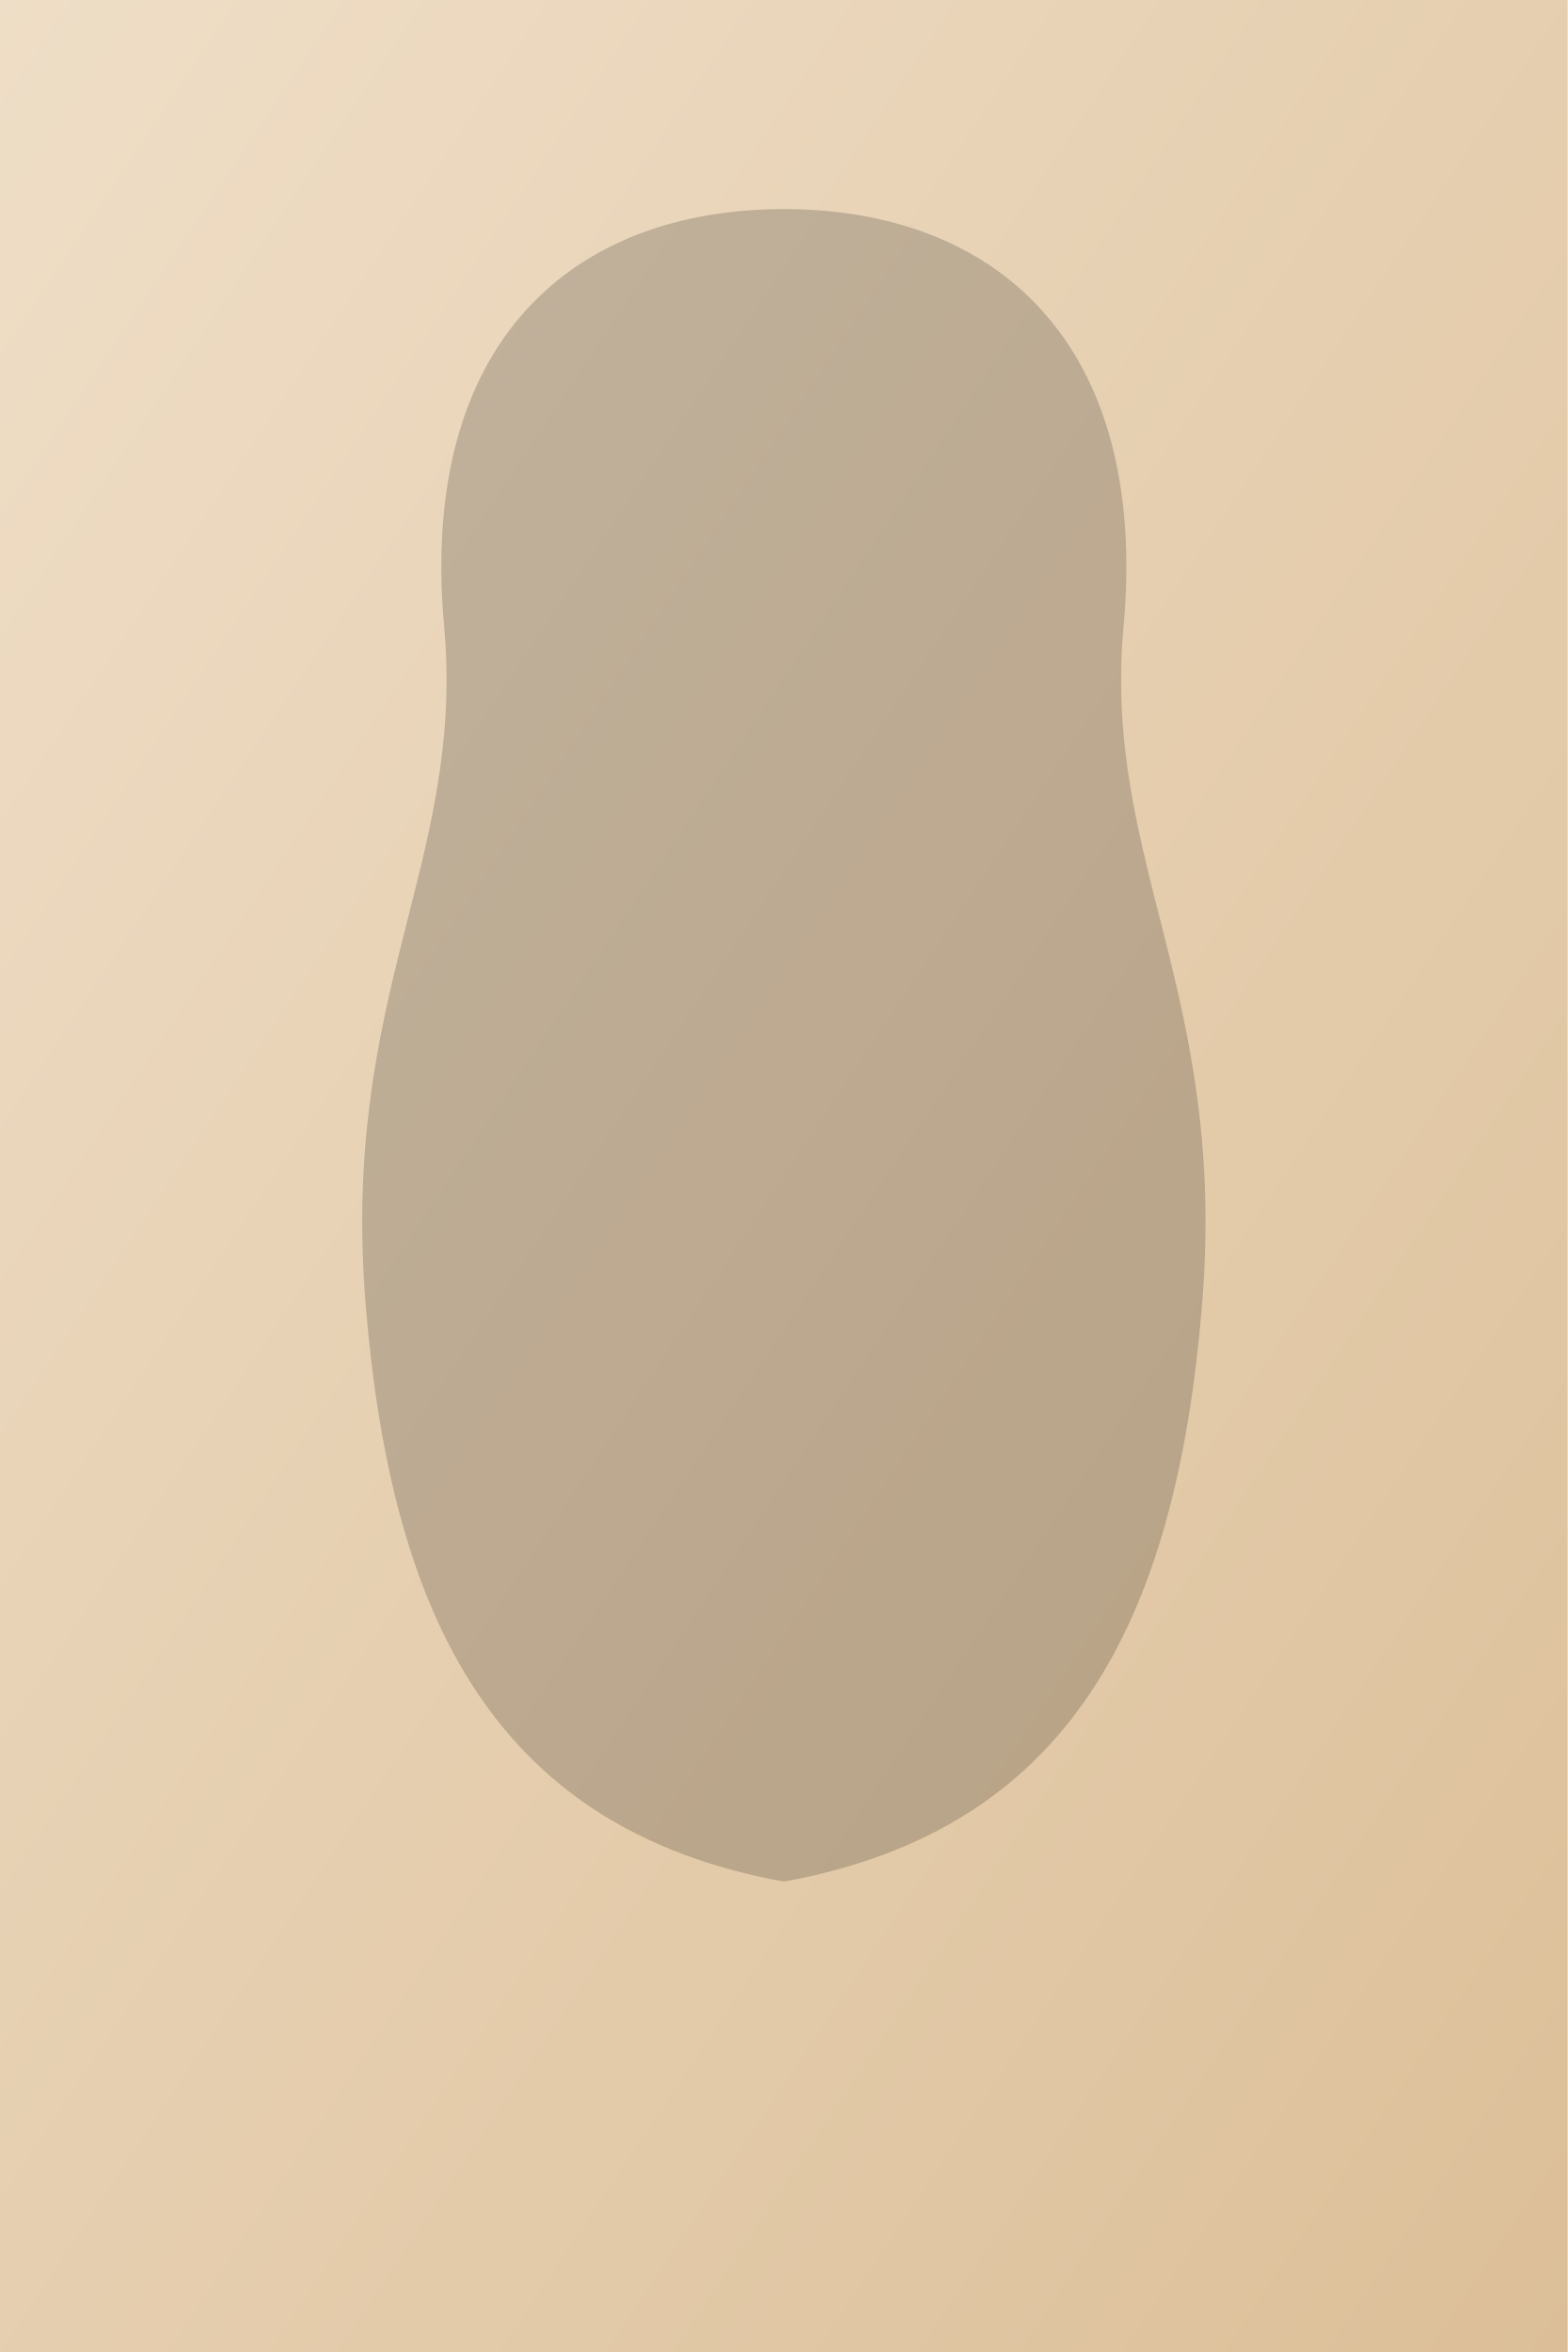
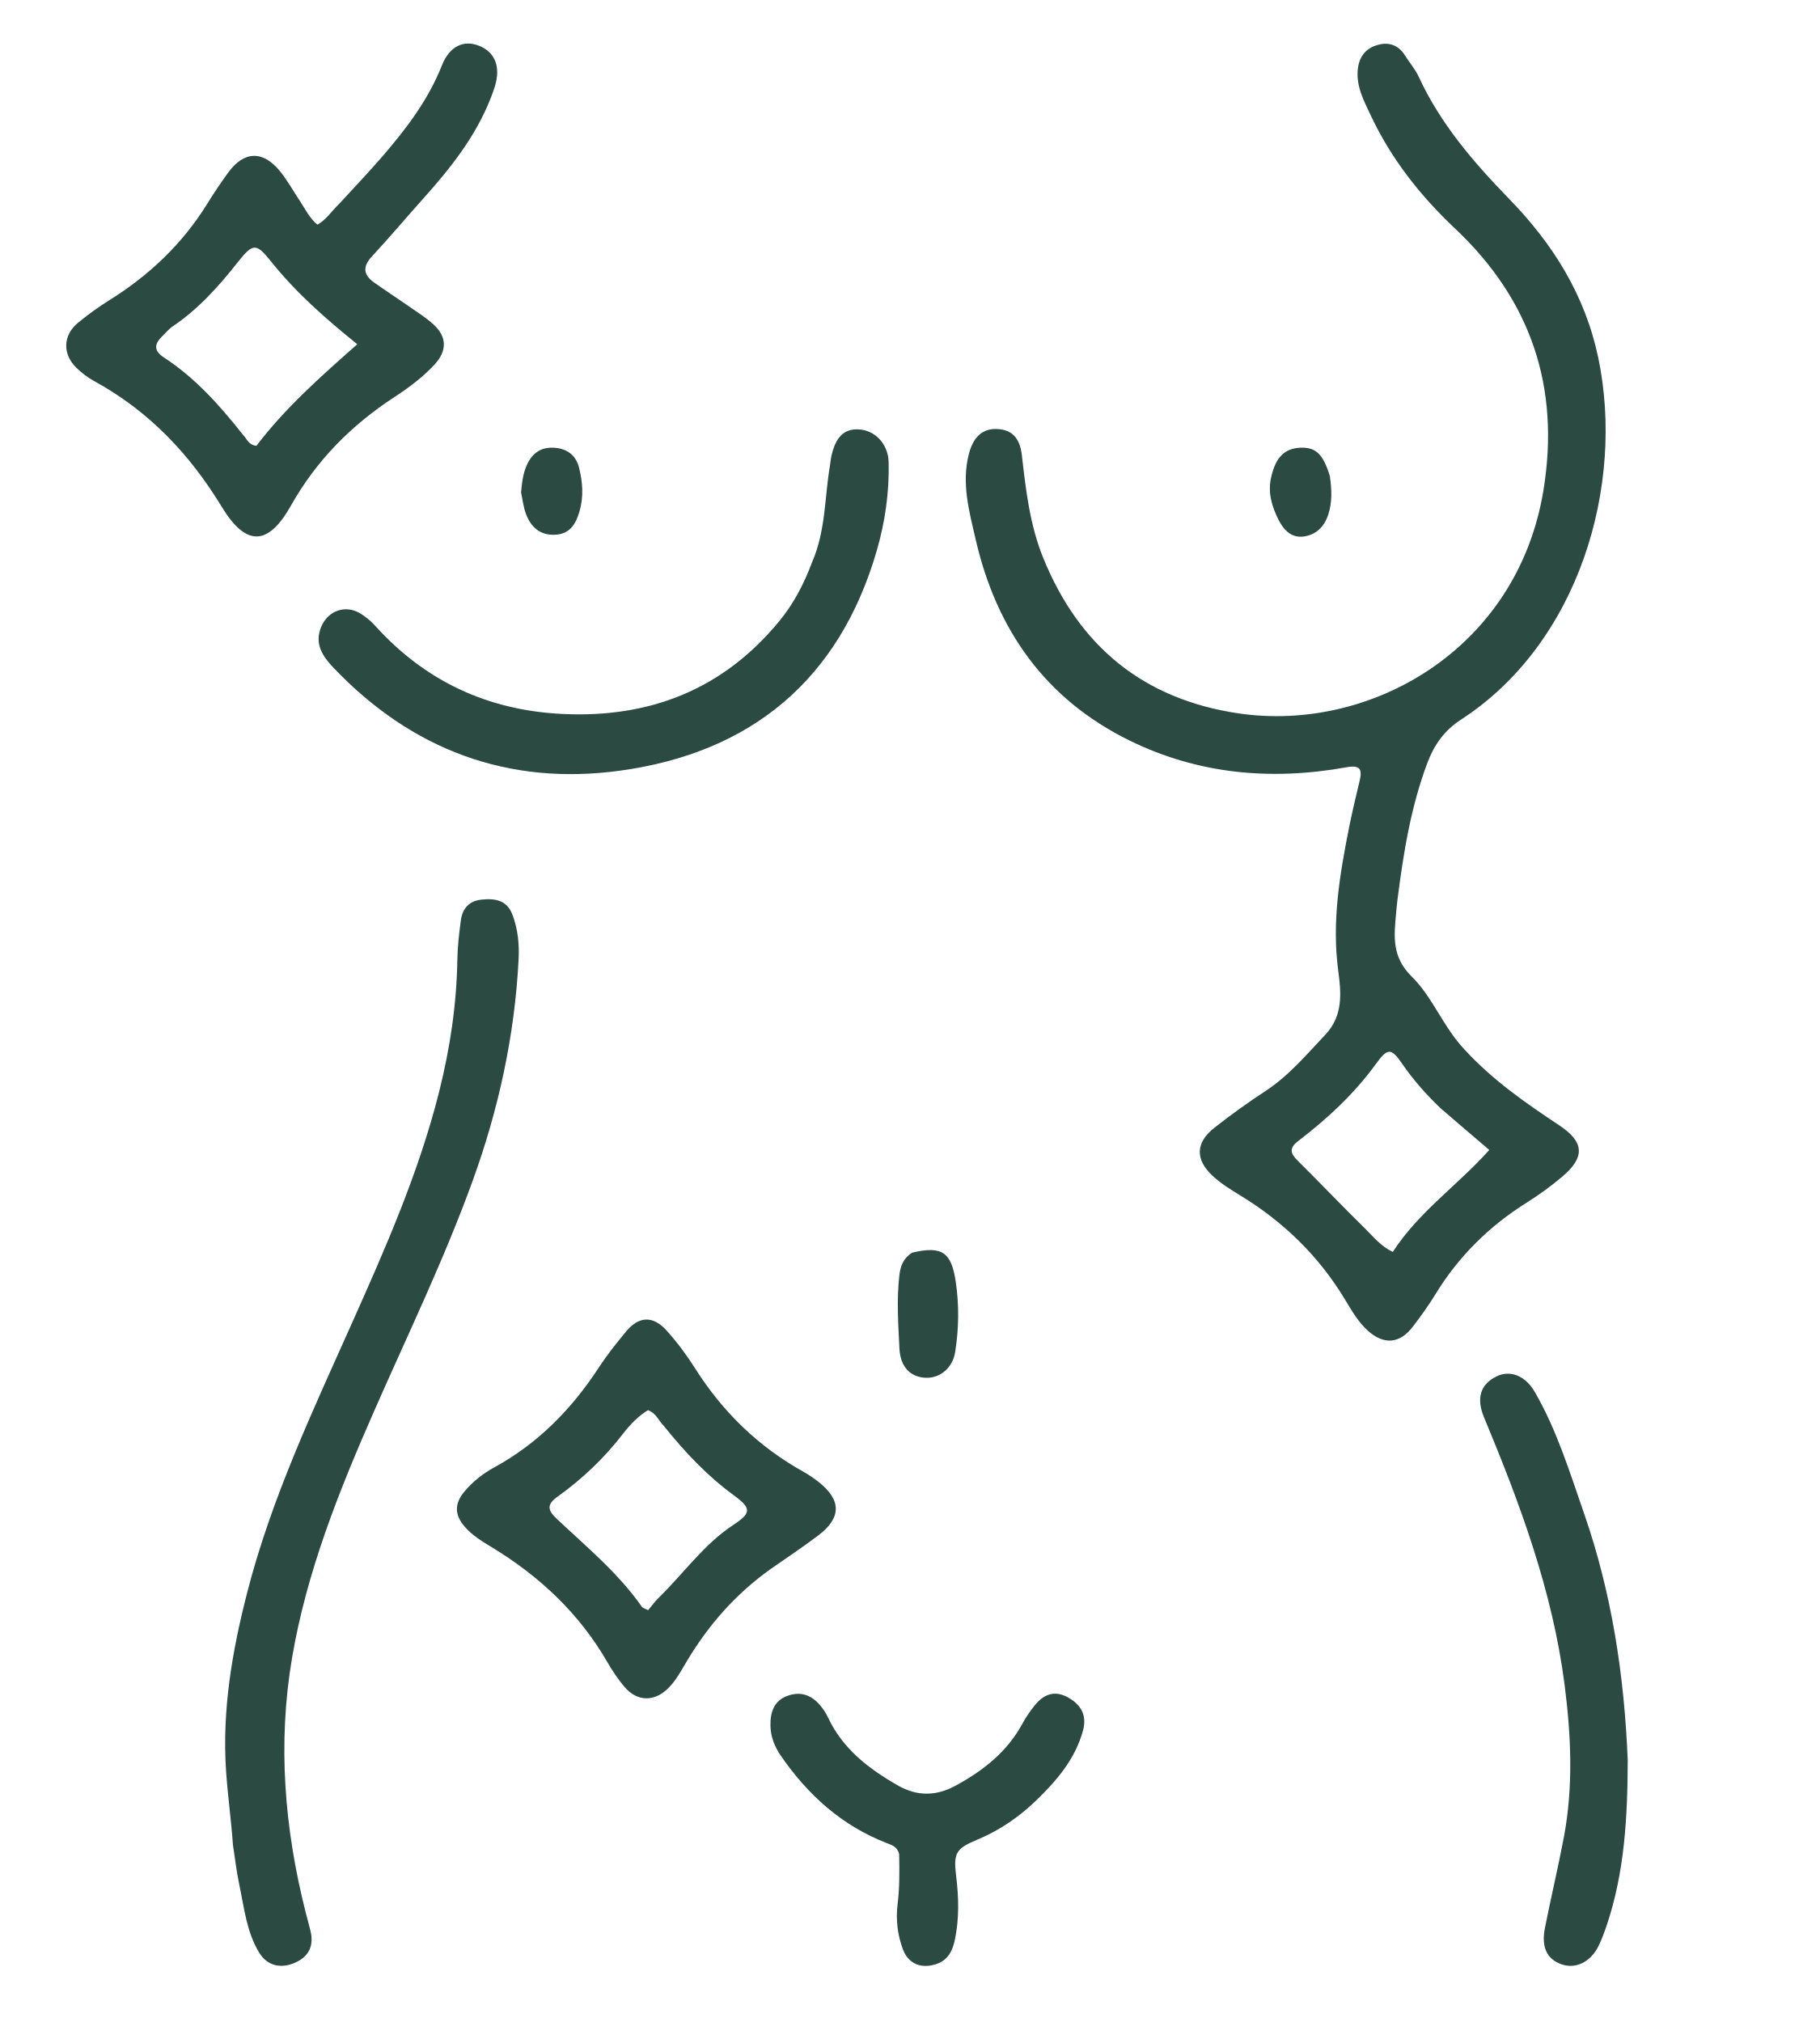
- <svg xmlns="http://www.w3.org/2000/svg" viewBox="0 0 600 900" width="600" height="900">
-   <defs>
-     <linearGradient id="g" x1="0" y1="0" x2="1" y2="1">
-       <stop offset="0" stop-color="#efdec7" />
-       <stop offset="1" stop-color="#dcbf98" />
-     </linearGradient>
-   </defs>
-   <rect width="600" height="900" fill="url(#g)" />
-   <g fill="#000" opacity="0.18">
-     <path d="M300 80 c80 0 140 50 130 160 c-8 90 40 140 30 260 c-10 120 -50 200 -160 220 c-110 -20 -150 -100 -160 -220 c-10 -120 38 -170 30 -260 c-10 -110 50 -160 130 -160z" />
-   </g>
+ <svg xmlns="http://www.w3.org/2000/svg" version="1.1" id="Layer_1" x="0px" y="0px" width="100%" viewBox="0 0 576 640" enable-background="new 0 0 576 640" xml:space="preserve">
+   <path fill="#2b4a42" opacity="1" stroke="none" d=" M463.654,332.359   C472.548,342.019 482.971,349.202 493.523,356.217   C501.358,361.427 501.747,366.221 494.479,372.386   C490.935,375.392 487.139,378.163 483.202,380.633   C471.272,388.116 461.57,397.723 454.223,409.757   C452.058,413.304 449.604,416.692 447.077,419.995   C443.018,425.301 437.999,425.724 432.997,421.272   C429.841,418.464 427.772,414.795 425.622,411.241   C417.348,397.565 406.26,386.768 392.651,378.455   C389.536,376.552 386.353,374.593 383.71,372.117   C378.171,366.928 378.403,361.621 384.358,356.935   C389.588,352.819 395.021,348.929 400.586,345.277   C407.945,340.447 413.478,333.801 419.434,327.515   C425.135,321.498 424.472,314.266 423.529,307.234   C421.457,291.769 424.001,276.757 426.997,261.741   C427.971,256.857 429.145,252.011 430.297,247.165   C431.191,243.406 430.462,242.079 426.078,242.866   C402.374,247.122 379.28,245.095 357.469,234.381   C330.829,221.295 315.38,199.334 308.805,170.834   C306.763,161.981 304.248,153.054 306.607,143.786   C307.987,138.363 310.878,135.678 315.326,135.785   C320.018,135.898 322.746,138.349 323.406,144.117   C324.673,155.192 325.932,166.205 330.195,176.673   C341.569,204.611 361.893,221.305 391.836,225.777   C433.598,232.013 480.273,205.589 488.492,155.086   C493.779,122.6 484.581,95.028 460.468,72.311   C449.512,61.99 440.215,50.198 433.766,36.415   C431.654,31.902 429.245,27.461 429.698,22.199   C430.03,18.331 431.903,15.521 435.605,14.343   C439.316,13.161 442.495,14.091 444.679,17.584   C446.09,19.841 447.895,21.902 448.998,24.293   C455.885,39.217 466.404,51.415 477.707,63.049   C491.553,77.3 501.701,93.504 505.837,113.31   C514.229,153.489 499.909,203.454 462.323,227.813   C457.174,231.15 453.917,235.709 451.794,241.328   C446.523,255.28 444.185,269.865 442.305,284.555   C442.115,286.04 441.98,287.532 441.844,289.023   C441.181,296.255 440.389,302.824 446.785,309.097   C453.455,315.637 456.773,325.177 463.654,332.359  M455.816,350.693   C451.379,346.411 447.288,341.844 443.79,336.74   C440.364,331.741 439.216,331.565 435.553,336.623   C428.644,346.161 420.149,354.039 410.884,361.133   C407.821,363.479 408.424,365.124 410.771,367.45   C417.975,374.588 424.959,381.947 432.202,389.044   C434.74,391.532 437.001,394.475 440.807,396.246   C448.971,383.585 461.399,375.118 471.333,363.984   C466.145,359.559 461.235,355.372 455.816,350.693  z" />
+   <path fill="#2b4a42" opacity="1" stroke="none" d=" M107.434,64.428   C112.162,59.251 116.777,54.44 121.122,49.398   C128.638,40.677 135.552,31.587 139.863,20.69   C142.297,14.537 146.815,12.56 151.643,14.497   C156.717,16.533 158.519,21.191 156.605,27.41   C156.215,28.68 155.74,29.926 155.254,31.163   C150.475,43.31 142.51,53.309 133.916,62.898   C128.472,68.972 123.221,75.223 117.674,81.2   C114.657,84.452 115.024,87.025 118.419,89.431   C121.947,91.933 125.576,94.291 129.122,96.767   C131.848,98.671 134.712,100.441 137.162,102.661   C141.483,106.577 141.526,111.021 137.568,115.334   C133.825,119.413 129.382,122.693 124.791,125.699   C111.19,134.604 100.148,145.685 92.076,160.036   C84.821,172.934 77.836,173.014 70.187,160.43   C60.003,143.673 47.051,130.052 29.79,120.607   C27.767,119.5 25.86,118.043 24.202,116.436   C19.686,112.062 19.898,106.073 24.755,102.111   C27.844,99.59 31.086,97.21 34.47,95.105   C47.115,87.237 57.657,77.288 65.539,64.582   C67.644,61.188 69.869,57.858 72.215,54.626   C77.202,47.756 83.207,47.541 88.612,54.198   C91.012,57.153 92.857,60.557 94.99,63.733   C96.643,66.194 97.875,68.976 100.457,71.104   C103.274,69.54 104.955,66.801 107.434,64.428  M76.859,137.567   C78.103,138.779 78.585,140.861 81.166,141.102   C90.201,129.189 101.48,119.195 113.078,108.96   C102.861,100.722 93.644,92.574 85.905,82.913   C81.105,76.922 80.142,76.802 75.27,82.97   C69.255,90.585 62.868,97.747 54.761,103.23   C53.403,104.149 52.307,105.469 51.134,106.648   C48.725,109.069 48.796,111.135 51.825,113.112   C61.575,119.475 69.285,127.966 76.859,137.567  z" />
+   <path fill="#2b4a42" opacity="1" stroke="none" d=" M73.72,583.916   C73.149,575.847 72.074,568.285 71.554,560.649   C70.234,541.296 73.482,522.555 78.256,503.98   C85.884,474.303 98.914,446.712 111.342,418.894   C122.009,395.019 132.561,371.11 138.966,345.618   C142.425,331.849 144.518,317.934 144.747,303.724   C144.814,299.581 145.305,295.429 145.852,291.314   C146.34,287.648 148.383,285.195 152.28,284.763   C156.537,284.29 160.396,284.823 162.169,289.482   C163.91,294.059 164.375,298.842 164.125,303.708   C162.89,327.807 157.801,351.074 149.583,373.756   C140.547,398.697 128.987,422.533 118.341,446.772   C107.279,471.959 97.057,497.455 92.427,524.754   C87.82,551.914 90.014,578.78 96.754,605.367   C97.245,607.302 97.802,609.221 98.264,611.162   C99.396,615.919 97.748,619.293 93.394,621.225   C88.854,623.239 84.558,622.187 82.048,618.078   C78.049,611.531 77.296,603.955 75.754,596.657   C74.897,592.599 74.403,588.465 73.72,583.916  z" />
+   <path fill="#2b4a42" opacity="1" stroke="none" d=" M243.716,496.745   C232.709,504.65 224.222,514.367 217.468,525.641   C215.67,528.642 214.049,531.765 211.558,534.275   C207.137,538.73 201.666,538.672 197.641,533.926   C195.605,531.526 193.816,528.864 192.24,526.134   C183.361,510.749 170.884,499.012 155.825,489.845   C152.693,487.938 149.523,486.051 147.086,483.246   C143.79,479.453 143.79,475.872 147.041,472.029   C149.654,468.94 152.846,466.414 156.328,464.512   C170.285,456.889 180.971,445.968 189.576,432.757   C192.115,428.858 195.062,425.207 198.013,421.599   C202.142,416.548 206.613,416.29 211.027,421.199   C214.352,424.896 217.354,428.958 220.018,433.162   C228.76,446.961 240.089,457.953 254.375,465.899   C255.97,466.786 257.493,467.836 258.936,468.958   C266.275,474.666 266.407,480.3 259.11,485.883   C254.221,489.623 249.053,492.999 243.716,496.745  M210.115,451.352   C208.476,449.776 207.73,447.314 205.074,446.342   C201.989,448.218 199.422,450.885 197.227,453.741   C191.288,461.472 184.32,468.093 176.432,473.74   C173.092,476.132 173.19,477.896 176.156,480.691   C185.591,489.582 195.665,497.883 203.187,508.638   C203.43,508.985 204.018,509.089 205.127,509.654   C206.196,508.387 207.26,506.889 208.555,505.628   C216.405,497.986 222.736,488.81 232.079,482.666   C237.796,478.906 237.907,477.437 232.185,473.241   C223.904,467.169 216.937,459.863 210.115,451.352  z" />
+   <path fill="#2b4a42" opacity="1" stroke="none" d=" M256.982,178.023   C261.358,168.012 260.939,157.507 262.665,147.396   C262.832,146.414 262.897,145.412 263.109,144.441   C264.449,138.322 267.097,135.708 271.704,135.909   C276.877,136.134 281.102,140.479 281.24,146.294   C281.467,155.822 280.111,165.234 277.464,174.346   C265.596,215.191 237.693,238.235 196.275,243.925   C160.895,248.785 130.315,237.394 105.532,211.332   C102.076,207.698 99.414,203.759 101.674,198.365   C103.808,193.271 109.338,191.303 114.03,194.172   C115.714,195.202 117.321,196.499 118.641,197.965   C134.492,215.572 154.286,224.805 177.882,225.976   C205.553,227.349 228.82,218.273 246.626,196.61   C251.09,191.179 254.384,184.99 256.982,178.023  z" />
+   <path fill="#2b4a42" opacity="1" stroke="none" d=" M515.148,557.141   C515.099,575.132 514.159,592.531 508.528,609.321   C507.789,611.525 506.981,613.726 505.971,615.815   C503.464,620.995 498.712,623.328 494.213,621.747   C489.62,620.133 487.735,616.362 488.932,610.301   C490.829,600.689 493.115,591.153 494.934,581.528   C497.961,565.507 497.234,549.41 495.18,533.356   C491.384,503.696 481.078,475.977 469.664,448.597   C467.145,442.555 468.532,438.142 473.618,435.653   C477.859,433.578 482.684,435.306 485.741,440.59   C492.704,452.625 496.757,465.878 501.294,478.92   C510.053,504.096 514.049,530.117 515.148,557.141  z" />
+   <path fill="#2b4a42" opacity="1" stroke="none" d=" M284.572,586.852   C283.994,584.573 282.395,584.044 280.825,583.44   C266.483,577.933 255.65,568.129 247.067,555.651   C245.169,552.891 243.907,549.686 243.835,546.319   C243.745,542.132 244.822,538.282 249.379,536.704   C253.732,535.196 257.202,536.742 259.928,540.214   C260.745,541.255 261.481,542.4 262.041,543.597   C266.721,553.591 274.985,559.882 284.227,565.165   C290.223,568.592 296.244,568.539 302.302,565.264   C311.099,560.507 318.735,554.537 323.603,545.521   C324.704,543.482 326.057,541.545 327.514,539.739   C330.343,536.231 333.807,534.905 338.056,537.296   C342.168,539.61 344.037,542.991 342.759,547.705   C340.314,556.734 334.484,563.541 327.964,569.846   C322.528,575.103 316.372,579.336 309.371,582.254   C302.578,585.086 301.684,586.438 302.608,593.876   C303.435,600.533 303.589,607.164 302.245,613.756   C301.525,617.287 300.162,620.395 296.27,621.682   C291.563,623.238 287.466,621.616 285.743,616.971   C284.046,612.394 283.474,607.536 284.077,602.716   C284.723,597.559 284.667,592.42 284.572,586.852  z" />
+   <path fill="#2b4a42" opacity="1" stroke="none" d=" M288.659,396.5   C298.139,394.22 301.087,396.418 302.46,405.589   C303.583,413.09 303.471,420.51 302.294,427.953   C301.521,432.848 297.631,436.239 293.05,436.095   C287.999,435.936 284.932,432.485 284.657,426.849   C284.284,419.202 283.754,411.576 284.604,403.909   C284.939,400.888 285.735,398.41 288.659,396.5  z" />
+   <path fill="#2b4a42" opacity="1" stroke="none" d=" M420.889,150.742   C421.505,155.149 421.638,159.11 420.325,163.012   C419.032,166.852 416.385,169.355 412.47,169.826   C408.701,170.28 406.277,167.769 404.684,164.62   C402.547,160.397 401.195,155.998 402.277,151.161   C403.7,144.798 406.458,141.943 411.521,141.714   C416.399,141.493 418.772,143.707 420.889,150.742  z" />
+   <path fill="#2b4a42" opacity="1" stroke="none" d=" M164.916,155.868   C165.23,152.133 165.677,148.85 167.403,145.896   C169.423,142.438 172.574,141.292 176.324,141.815   C179.946,142.319 182.367,144.437 183.269,148.062   C184.409,152.639 184.753,157.213 183.405,161.846   C182.255,165.796 180.416,168.974 175.821,169.248   C170.967,169.537 168.004,166.868 166.424,162.578   C165.685,160.573 165.424,158.392 164.916,155.868  z" />
</svg>
